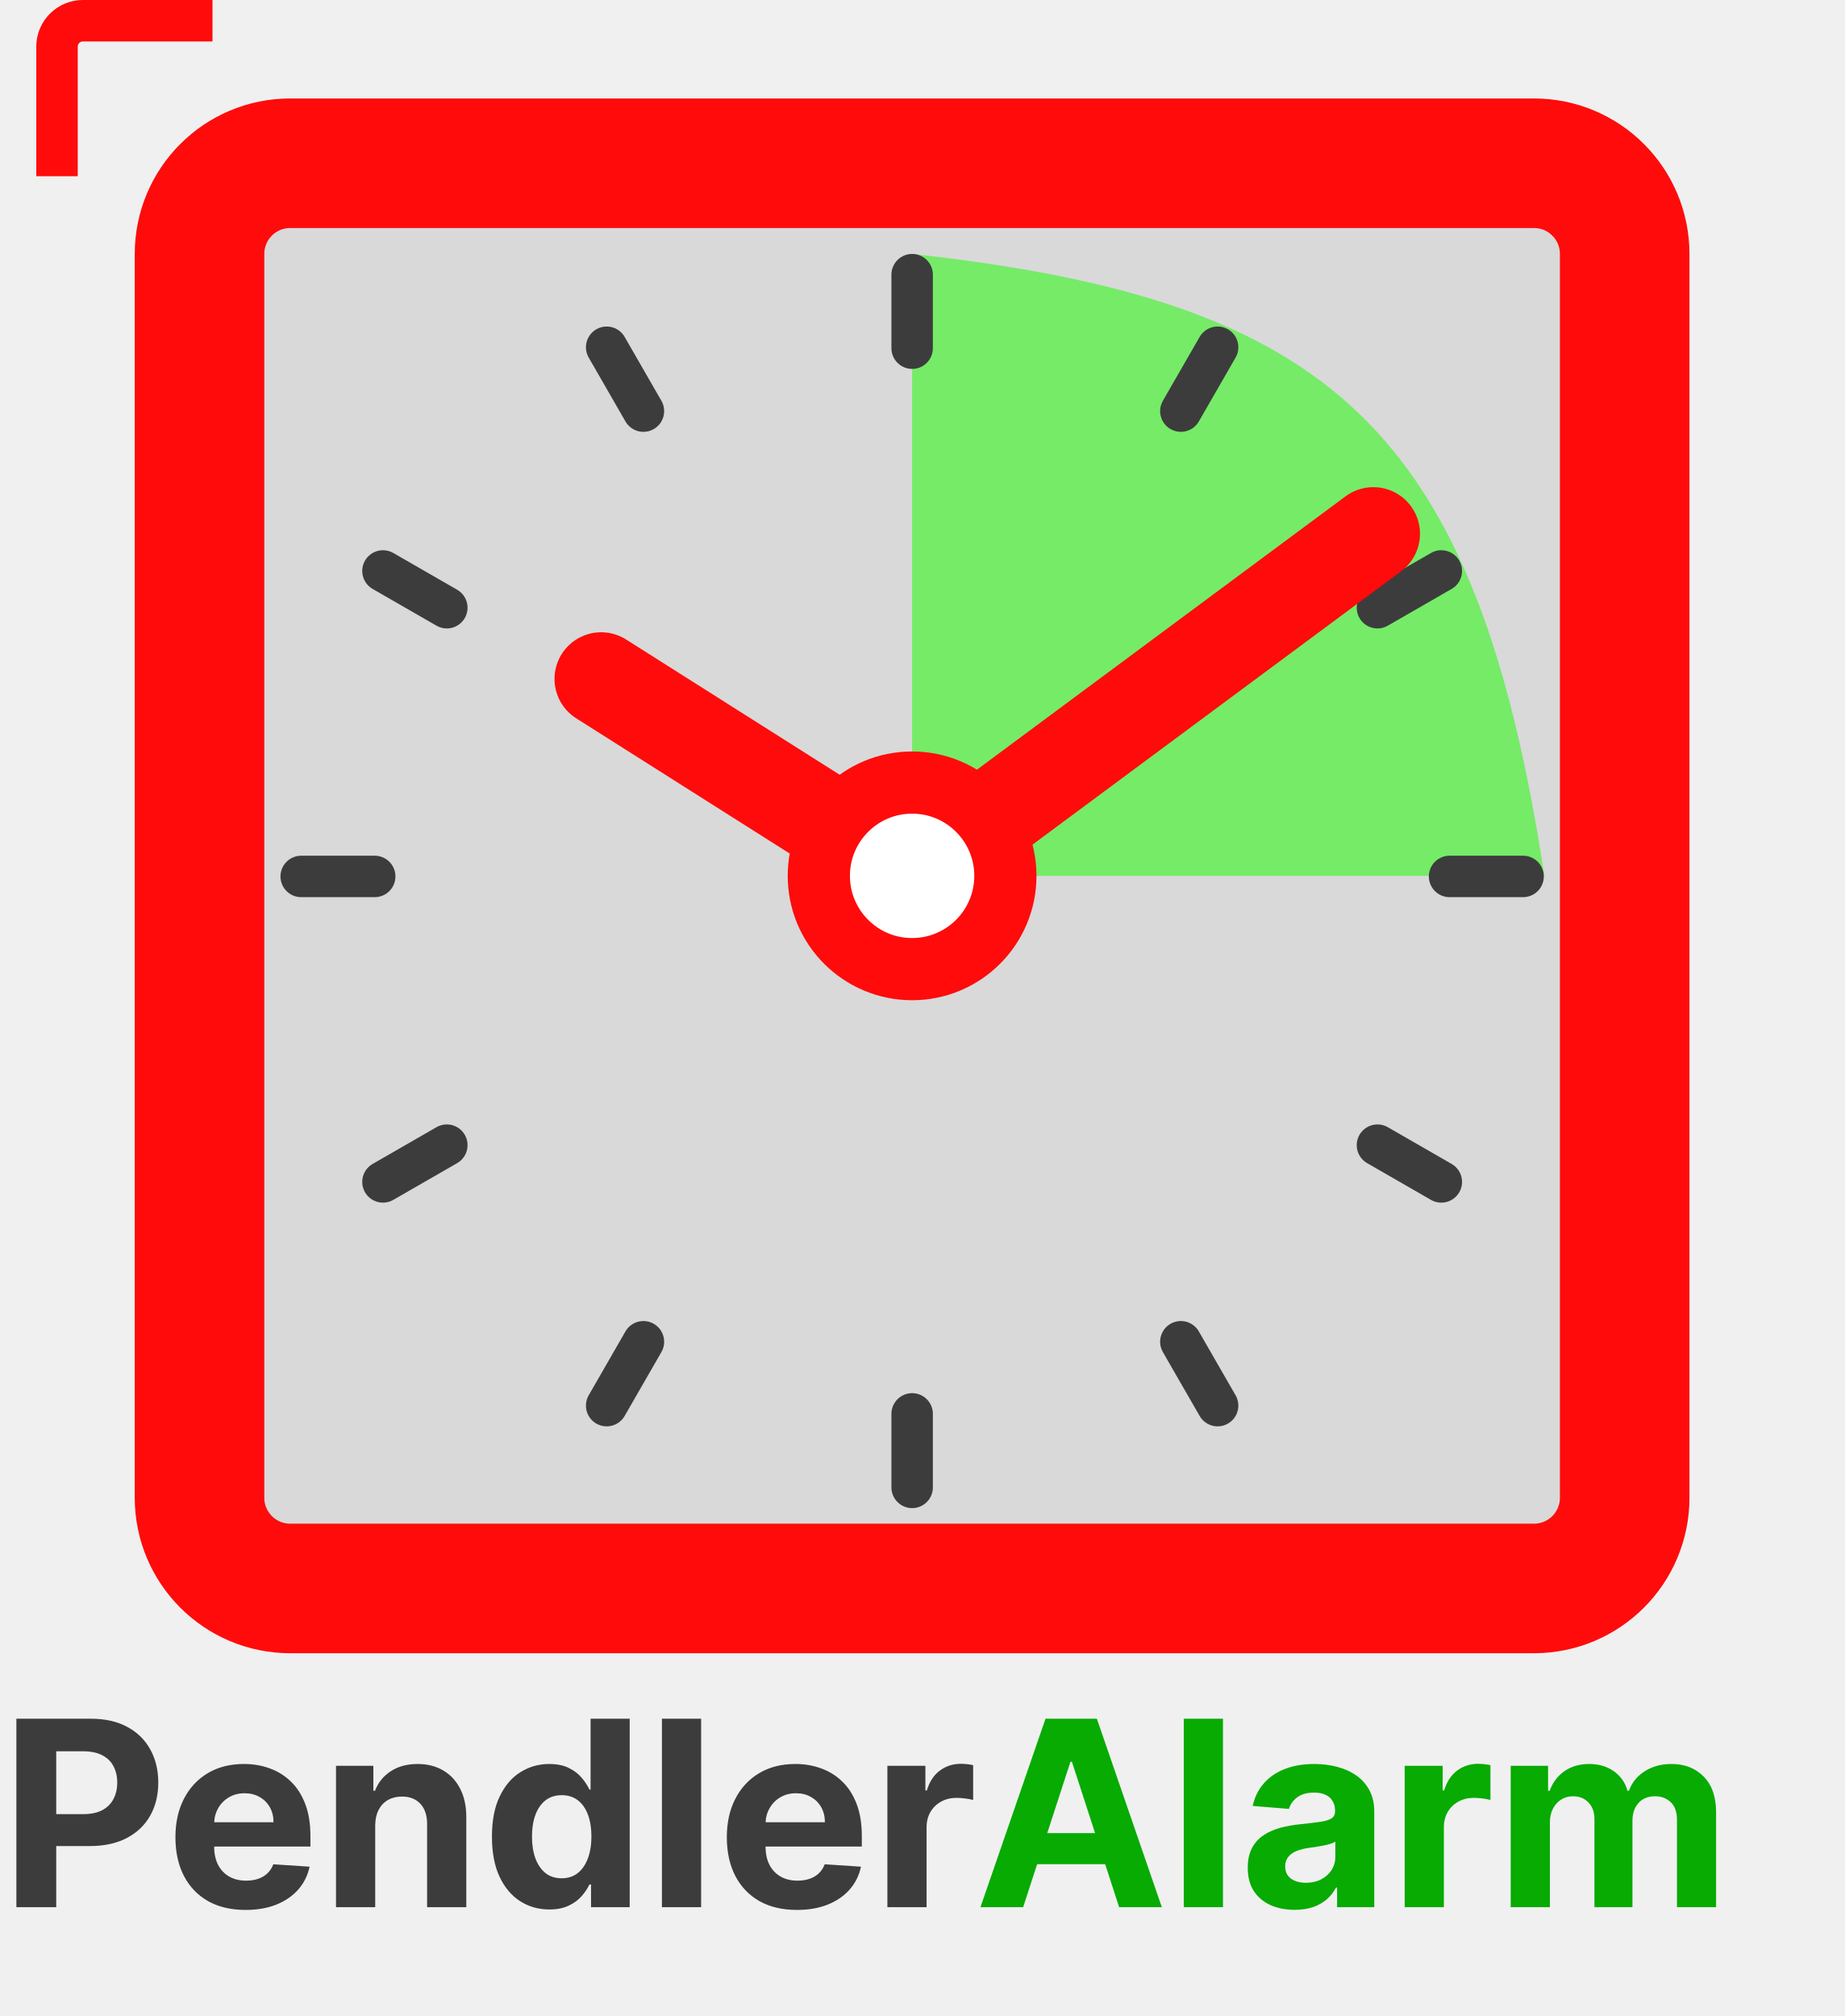
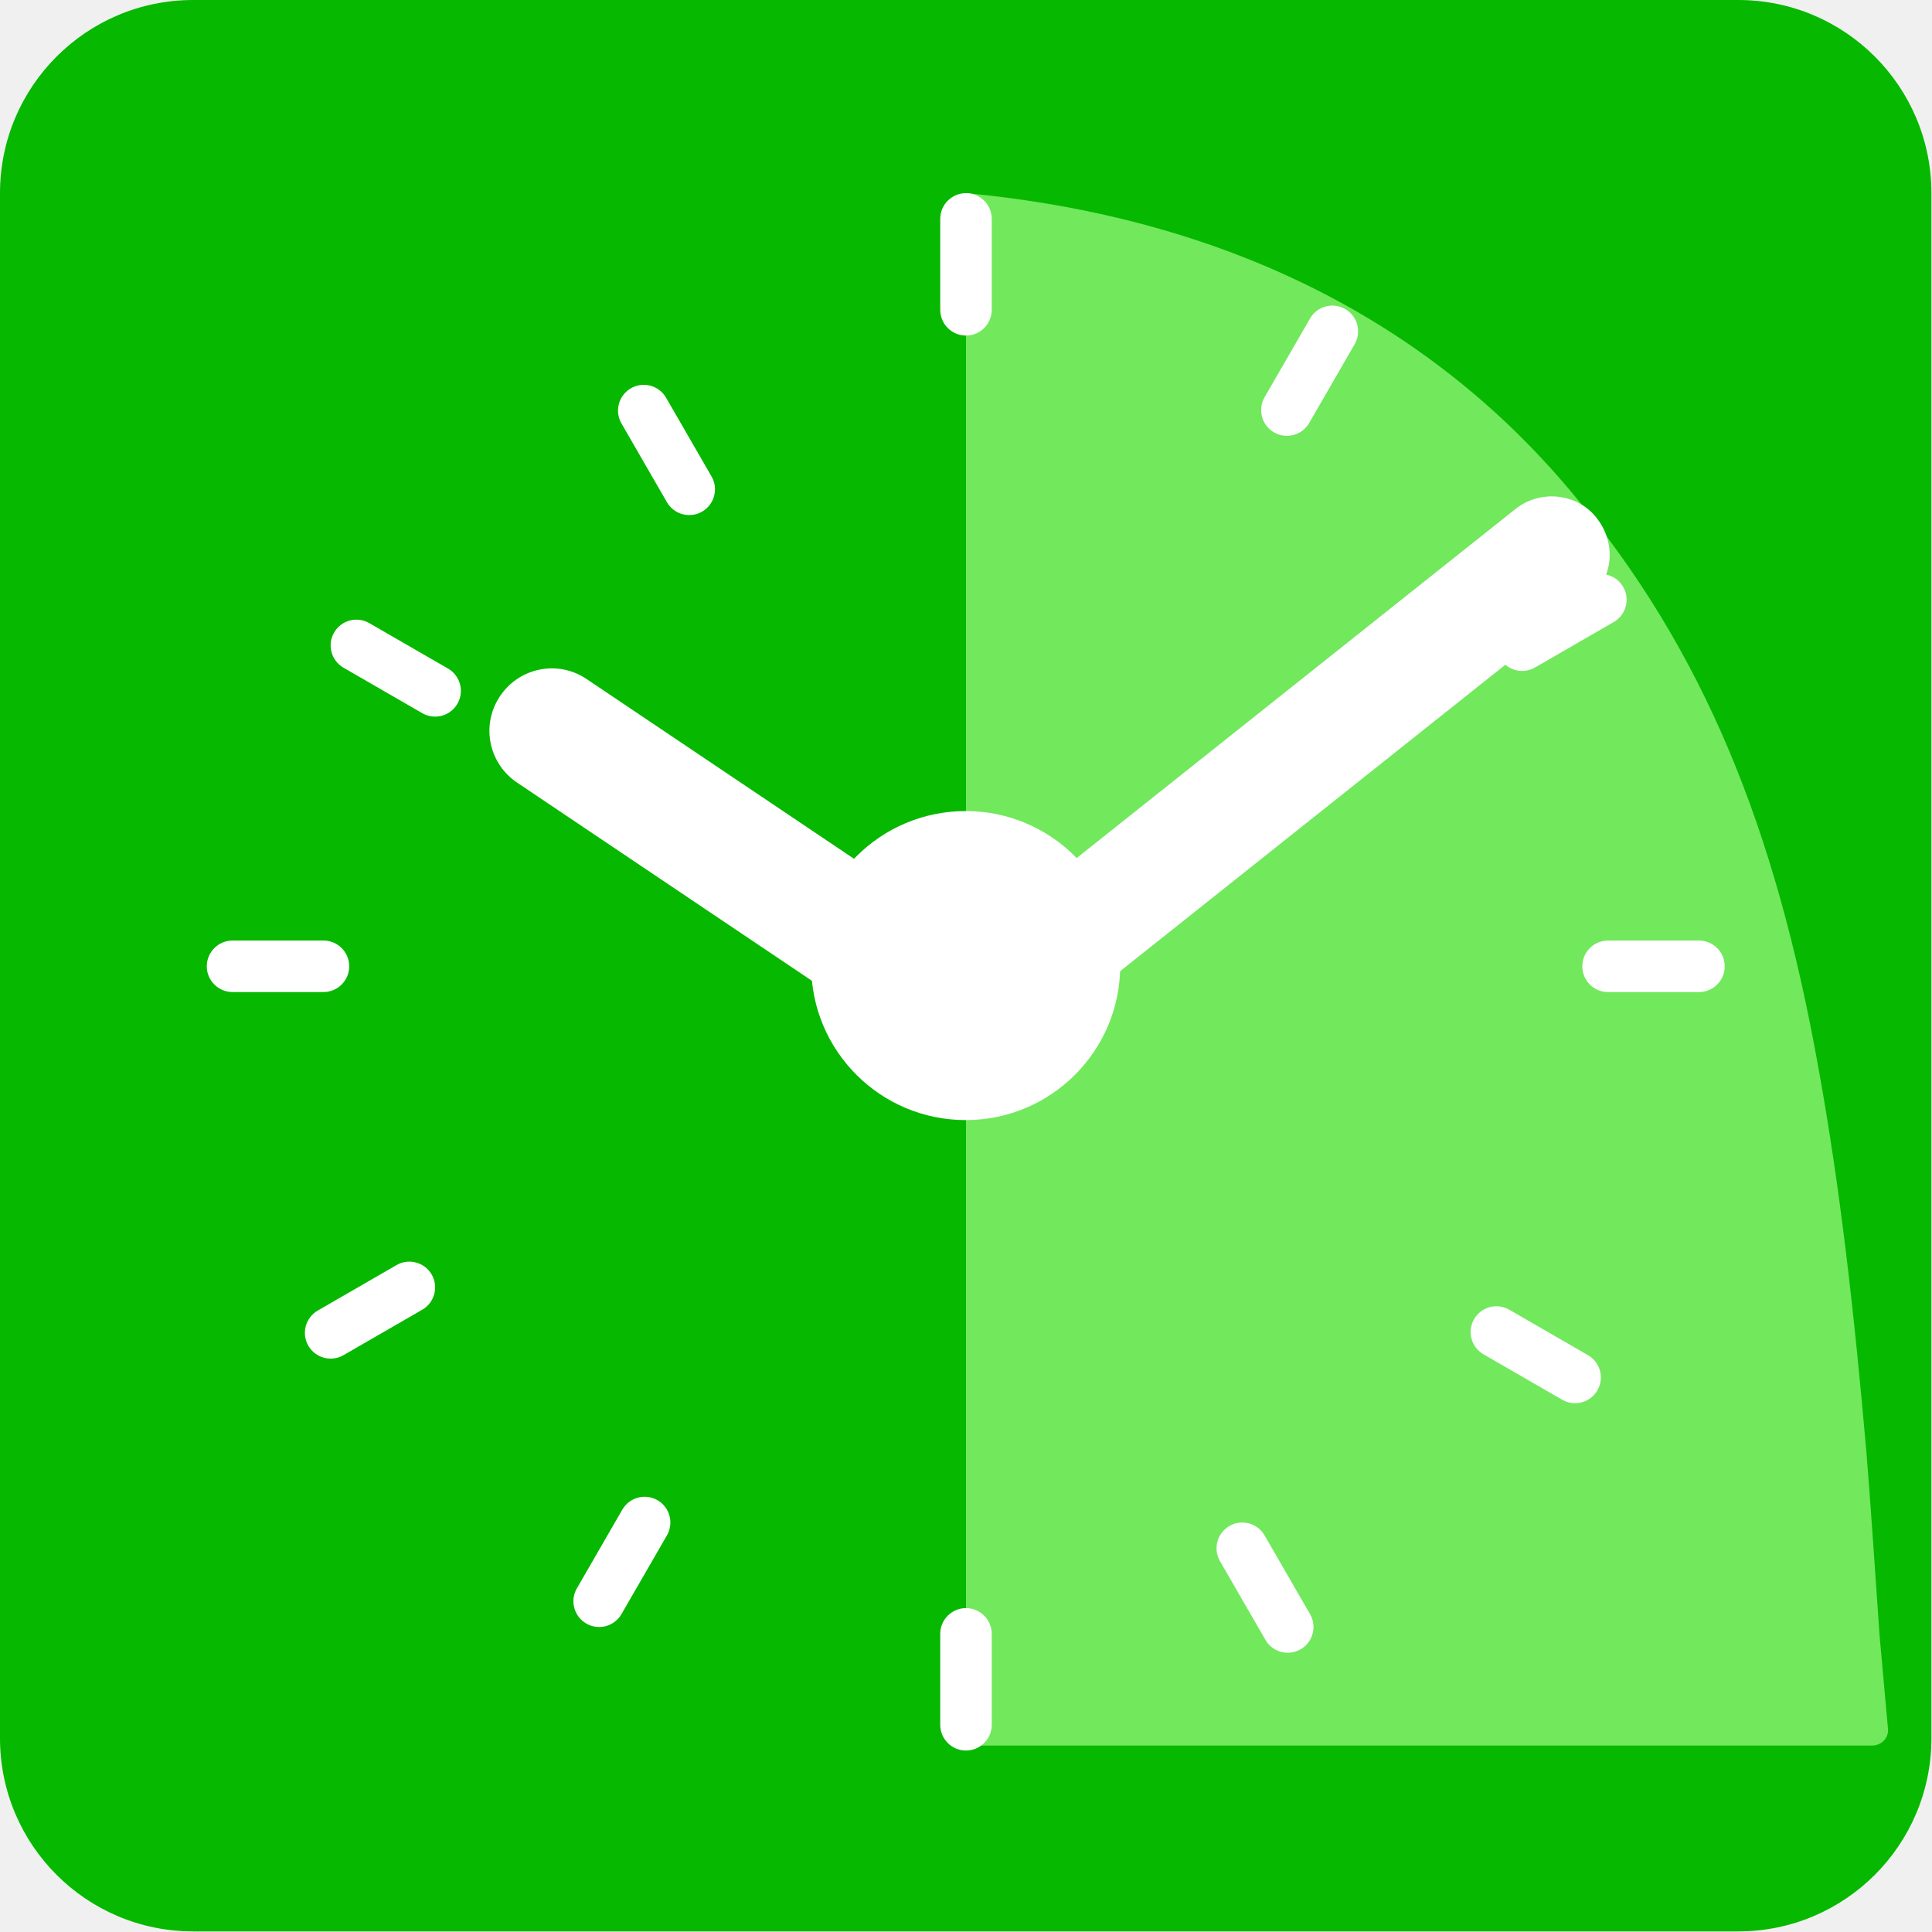
- <svg xmlns="http://www.w3.org/2000/svg" width="356" height="389" viewBox="0 0 356 389" fill="none">
-   <rect x="38.5" y="31.5" width="275" height="275" rx="17.5" fill="#D9D9D9" stroke="#FF0B0B" stroke-width="25" />
-   <path d="M176 49C256.689 57.856 284.83 82.488 298 169H176V49Z" fill="#75EB68" />
-   <path d="M3.161 368V331.636H17.507C20.265 331.636 22.615 332.163 24.556 333.217C26.497 334.258 27.977 335.708 28.995 337.567C30.025 339.413 30.54 341.544 30.54 343.959C30.54 346.374 30.019 348.504 28.977 350.351C27.936 352.197 26.426 353.636 24.45 354.665C22.485 355.695 20.105 356.21 17.312 356.21H8.168V350.049H16.069C17.549 350.049 18.768 349.795 19.727 349.286C20.697 348.765 21.419 348.049 21.893 347.137C22.378 346.214 22.621 345.154 22.621 343.959C22.621 342.751 22.378 341.698 21.893 340.798C21.419 339.887 20.697 339.183 19.727 338.685C18.756 338.176 17.525 337.922 16.033 337.922H10.849V368H3.161ZM47.381 368.533C44.576 368.533 42.161 367.964 40.137 366.828C38.124 365.68 36.574 364.058 35.485 361.963C34.396 359.856 33.851 357.364 33.851 354.488C33.851 351.683 34.396 349.22 35.485 347.102C36.574 344.983 38.107 343.331 40.084 342.148C42.072 340.964 44.404 340.372 47.079 340.372C48.878 340.372 50.553 340.662 52.104 341.242C53.666 341.81 55.028 342.669 56.188 343.817C57.36 344.965 58.271 346.409 58.922 348.149C59.573 349.877 59.899 351.902 59.899 354.222V356.299H36.87V351.612H52.779C52.779 350.522 52.542 349.558 52.069 348.717C51.595 347.877 50.938 347.22 50.098 346.746C49.269 346.261 48.304 346.018 47.203 346.018C46.055 346.018 45.037 346.285 44.15 346.817C43.274 347.338 42.587 348.043 42.09 348.93C41.593 349.806 41.338 350.783 41.326 351.86V356.317C41.326 357.666 41.575 358.832 42.072 359.815C42.581 360.797 43.297 361.555 44.221 362.087C45.144 362.62 46.239 362.886 47.505 362.886C48.346 362.886 49.115 362.768 49.814 362.531C50.512 362.295 51.11 361.939 51.607 361.466C52.104 360.992 52.483 360.412 52.743 359.726L59.739 360.188C59.384 361.868 58.656 363.336 57.555 364.591C56.466 365.834 55.057 366.804 53.329 367.503C51.613 368.189 49.63 368.533 47.381 368.533ZM72.399 352.233V368H64.835V340.727H72.044V345.539H72.363C72.967 343.953 73.979 342.698 75.4 341.775C76.82 340.84 78.542 340.372 80.566 340.372C82.46 340.372 84.112 340.786 85.52 341.615C86.929 342.444 88.024 343.627 88.805 345.166C89.586 346.693 89.977 348.516 89.977 350.635V368H82.413V351.984C82.425 350.315 81.999 349.013 81.135 348.078C80.27 347.131 79.081 346.658 77.566 346.658C76.548 346.658 75.648 346.877 74.867 347.315C74.097 347.753 73.494 348.392 73.056 349.232C72.63 350.061 72.411 351.061 72.399 352.233ZM105.988 368.444C103.917 368.444 102.04 367.911 100.36 366.846C98.691 365.769 97.365 364.188 96.382 362.105C95.412 360.01 94.926 357.441 94.926 354.399C94.926 351.274 95.429 348.676 96.436 346.604C97.442 344.521 98.779 342.964 100.448 341.935C102.129 340.893 103.97 340.372 105.97 340.372C107.497 340.372 108.77 340.633 109.788 341.153C110.818 341.662 111.646 342.302 112.274 343.071C112.913 343.829 113.398 344.574 113.73 345.308H113.96V331.636H121.507V368H114.049V363.632H113.73C113.374 364.39 112.871 365.141 112.22 365.887C111.581 366.621 110.747 367.231 109.717 367.716C108.699 368.201 107.456 368.444 105.988 368.444ZM108.385 362.425C109.604 362.425 110.634 362.093 111.475 361.43C112.327 360.756 112.978 359.815 113.428 358.607C113.889 357.4 114.12 355.985 114.12 354.364C114.12 352.742 113.895 351.333 113.445 350.138C112.996 348.942 112.345 348.019 111.492 347.368C110.64 346.717 109.604 346.391 108.385 346.391C107.142 346.391 106.095 346.729 105.242 347.403C104.39 348.078 103.745 349.013 103.307 350.209C102.869 351.404 102.65 352.789 102.65 354.364C102.65 355.95 102.869 357.353 103.307 358.572C103.757 359.779 104.402 360.726 105.242 361.413C106.095 362.087 107.142 362.425 108.385 362.425ZM135.289 331.636V368H127.725V331.636H135.289ZM153.778 368.533C150.972 368.533 148.557 367.964 146.533 366.828C144.521 365.68 142.97 364.058 141.881 361.963C140.792 359.856 140.248 357.364 140.248 354.488C140.248 351.683 140.792 349.22 141.881 347.102C142.97 344.983 144.503 343.331 146.48 342.148C148.469 340.964 150.8 340.372 153.476 340.372C155.275 340.372 156.95 340.662 158.501 341.242C160.063 341.81 161.424 342.669 162.584 343.817C163.756 344.965 164.668 346.409 165.319 348.149C165.97 349.877 166.295 351.902 166.295 354.222V356.299H143.266V351.612H159.175C159.175 350.522 158.939 349.558 158.465 348.717C157.992 347.877 157.335 347.22 156.494 346.746C155.666 346.261 154.701 346.018 153.6 346.018C152.452 346.018 151.434 346.285 150.546 346.817C149.67 347.338 148.983 348.043 148.486 348.93C147.989 349.806 147.735 350.783 147.723 351.86V356.317C147.723 357.666 147.971 358.832 148.469 359.815C148.978 360.797 149.694 361.555 150.617 362.087C151.54 362.62 152.635 362.886 153.902 362.886C154.742 362.886 155.512 362.768 156.21 362.531C156.908 362.295 157.506 361.939 158.003 361.466C158.501 360.992 158.879 360.412 159.14 359.726L166.135 360.188C165.78 361.868 165.052 363.336 163.952 364.591C162.863 365.834 161.454 366.804 159.726 367.503C158.009 368.189 156.027 368.533 153.778 368.533ZM171.231 368V340.727H178.564V345.486H178.849C179.346 343.793 180.18 342.515 181.352 341.651C182.524 340.775 183.873 340.337 185.4 340.337C185.779 340.337 186.188 340.36 186.626 340.408C187.064 340.455 187.448 340.52 187.78 340.603V347.315C187.425 347.208 186.933 347.113 186.306 347.031C185.679 346.948 185.104 346.906 184.584 346.906C183.471 346.906 182.477 347.149 181.601 347.634C180.737 348.108 180.05 348.771 179.541 349.623C179.044 350.475 178.795 351.458 178.795 352.57V368H171.231Z" fill="#3C3C3C" />
-   <path d="M197.428 368H189.19L201.743 331.636H211.651L224.186 368H215.947L206.839 339.946H206.555L197.428 368ZM196.913 353.707H216.374V359.708H196.913V353.707ZM235.985 331.636V368H228.421V331.636H235.985ZM249.821 368.515C248.081 368.515 246.53 368.213 245.169 367.609C243.808 366.994 242.73 366.088 241.937 364.893C241.156 363.685 240.765 362.182 240.765 360.383C240.765 358.868 241.044 357.595 241.6 356.565C242.156 355.536 242.914 354.707 243.873 354.08C244.831 353.452 245.921 352.979 247.14 352.659C248.371 352.339 249.661 352.115 251.01 351.984C252.597 351.819 253.875 351.665 254.846 351.523C255.816 351.369 256.521 351.144 256.959 350.848C257.397 350.552 257.616 350.114 257.616 349.534V349.428C257.616 348.303 257.26 347.433 256.55 346.817C255.852 346.202 254.858 345.894 253.567 345.894C252.206 345.894 251.123 346.196 250.318 346.8C249.513 347.392 248.98 348.137 248.72 349.037L241.724 348.469C242.079 346.812 242.778 345.379 243.819 344.172C244.861 342.953 246.205 342.018 247.85 341.366C249.507 340.704 251.425 340.372 253.603 340.372C255.118 340.372 256.568 340.55 257.953 340.905C259.35 341.26 260.587 341.81 261.664 342.556C262.753 343.302 263.611 344.261 264.238 345.433C264.866 346.593 265.18 347.983 265.18 349.605V368H258.006V364.218H257.793C257.355 365.07 256.769 365.822 256.035 366.473C255.301 367.112 254.42 367.615 253.39 367.982C252.36 368.337 251.17 368.515 249.821 368.515ZM251.987 363.295C253.1 363.295 254.082 363.076 254.934 362.638C255.787 362.188 256.456 361.584 256.941 360.827C257.426 360.069 257.669 359.211 257.669 358.252V355.358C257.432 355.512 257.107 355.654 256.692 355.784C256.29 355.902 255.834 356.015 255.325 356.121C254.816 356.216 254.307 356.305 253.798 356.388C253.289 356.459 252.827 356.524 252.413 356.583C251.525 356.713 250.75 356.92 250.087 357.205C249.424 357.489 248.909 357.873 248.542 358.359C248.175 358.832 247.992 359.424 247.992 360.134C247.992 361.164 248.365 361.951 249.111 362.496C249.868 363.028 250.827 363.295 251.987 363.295ZM271.048 368V340.727H278.381V345.486H278.665C279.162 343.793 279.997 342.515 281.169 341.651C282.34 340.775 283.69 340.337 285.217 340.337C285.596 340.337 286.004 340.36 286.442 340.408C286.88 340.455 287.265 340.52 287.596 340.603V347.315C287.241 347.208 286.75 347.113 286.122 347.031C285.495 346.948 284.921 346.906 284.4 346.906C283.287 346.906 282.293 347.149 281.417 347.634C280.553 348.108 279.866 348.771 279.357 349.623C278.86 350.475 278.612 351.458 278.612 352.57V368H271.048ZM291.507 368V340.727H298.716V345.539H299.035C299.603 343.941 300.55 342.68 301.876 341.757C303.202 340.834 304.788 340.372 306.635 340.372C308.505 340.372 310.097 340.84 311.411 341.775C312.725 342.698 313.601 343.953 314.039 345.539H314.323C314.879 343.977 315.885 342.728 317.341 341.793C318.809 340.846 320.543 340.372 322.544 340.372C325.089 340.372 327.154 341.183 328.74 342.805C330.338 344.415 331.137 346.699 331.137 349.658V368H323.591V351.15C323.591 349.635 323.189 348.498 322.384 347.741C321.579 346.983 320.573 346.604 319.365 346.604C317.992 346.604 316.921 347.042 316.152 347.918C315.382 348.782 314.998 349.925 314.998 351.345V368H307.664V350.99C307.664 349.652 307.28 348.587 306.51 347.794C305.753 347.001 304.752 346.604 303.51 346.604C302.669 346.604 301.912 346.817 301.237 347.244C300.574 347.658 300.047 348.244 299.657 349.001C299.266 349.747 299.071 350.623 299.071 351.629V368H291.507Z" fill="#07AB02" />
-   <path d="M176.008 53V67.182" stroke="#3C3C3C" stroke-width="8" stroke-linecap="round" />
-   <path d="M234.951 67.004L227.86 79.325" stroke="#3C3C3C" stroke-width="8" stroke-linecap="round" />
-   <path d="M278.117 110.17L265.796 117.261" stroke="#3C3C3C" stroke-width="8" stroke-linecap="round" />
-   <path d="M293.894 169.114H279.712" stroke="#3C3C3C" stroke-width="8" stroke-linecap="round" />
-   <path d="M278.117 228.057L265.796 220.966" stroke="#3C3C3C" stroke-width="8" stroke-linecap="round" />
-   <path d="M234.951 271.223L227.86 258.902" stroke="#3C3C3C" stroke-width="8" stroke-linecap="round" />
-   <path d="M176.008 287V272.818" stroke="#3C3C3C" stroke-width="8" stroke-linecap="round" />
-   <path d="M117.064 271.223L124.155 258.902" stroke="#3C3C3C" stroke-width="8" stroke-linecap="round" />
-   <path d="M73.898 228.057L86.219 220.966" stroke="#3C3C3C" stroke-width="8" stroke-linecap="round" />
-   <path d="M58.121 169.114H72.303" stroke="#3C3C3C" stroke-width="8" stroke-linecap="round" />
-   <path d="M73.898 110.17L86.219 117.261" stroke="#3C3C3C" stroke-width="8" stroke-linecap="round" />
-   <path d="M117.064 67.004L124.155 79.325" stroke="#3C3C3C" stroke-width="8" stroke-linecap="round" />
-   <path d="M176 169L265 103" stroke="#FF0B0B" stroke-width="18" stroke-linecap="round" />
-   <path d="M176 169L116 131" stroke="#FF0B0B" stroke-width="18" stroke-linecap="round" />
-   <path d="M176 187C185.941 187 194 178.941 194 169C194 159.059 185.941 151 176 151C166.059 151 158 159.059 158 169C158 178.941 166.059 187 176 187Z" fill="white" stroke="#FF0B0B" stroke-width="12" />
-   <path d="M11 34V9C11 6.239 13.239 4 16 4H41" stroke="#FF0B0B" stroke-width="8" />
+ <svg xmlns="http://www.w3.org/2000/svg" width="2062" height="2062" viewBox="0 0 2062 2062" fill="none">
+   <path d="M0 206.137C0 92.291 92.291 0 206.137 0H1855.23C1969.08 0 2061.37 92.291 2061.37 206.137V1855.23C2061.37 1969.08 1969.08 2061.37 1855.23 2061.37H206.137C92.291 2061.37 0 1969.08 0 1855.23V206.137Z" fill="#07B800" />
+   <path d="M1031 206.137C1305 232 1523 341 1677 525C1818 693 1895 883 1941 1141C1964 1268 1979 1401 1992 1550C1997 1612 2001 1673 2006 1745C2009 1778 2012 1811 2015 1845C2016 1855 2008 1863 1998 1863H1031V206.137Z" fill="#72E85D" />
+   <rect x="1003.5" y="206.137" width="54.97" height="152" rx="27.485" fill="white" />
+   <rect x="1411.93" y="316.097" width="54.97" height="152" rx="27.485" transform="rotate(30 1411.93 316.097)" fill="white" />
+   <rect x="1718.64" y="602.548" width="54.97" height="152" rx="27.485" transform="rotate(60 1718.64 602.548)" fill="white" />
+   <rect x="1840.76" y="1003.84" width="54.97" height="152" rx="27.485" transform="rotate(90 1840.76 1003.84)" fill="white" />
+   <rect x="1718.64" y="1460.09" width="54.97" height="152" rx="27.485" transform="rotate(120 1718.64 1460.09)" fill="white" />
+   <rect x="1411.93" y="1746.54" width="54.97" height="152" rx="27.485" transform="rotate(150 1411.93 1746.54)" fill="white" />
+   <rect x="1003.5" y="1716.32" width="54.97" height="152" rx="27.485" fill="white" />
+   <rect x="649.543" y="1746.54" width="54.97" height="152" rx="27.485" transform="rotate(-150 649.543 1746.54)" fill="white" />
+   <rect x="342.828" y="1460.09" width="54.97" height="152" rx="27.485" transform="rotate(-120 342.828 1460.09)" fill="white" />
+   <rect x="220.71" y="1058.8" width="54.97" height="152" rx="27.485" transform="rotate(-90 220.71 1058.8)" fill="white" />
+   <rect x="342.828" y="698.899" width="54.97" height="152" rx="27.485" transform="rotate(-60 342.828 698.899)" fill="white" />
+   <rect x="649.543" y="428.155" width="54.97" height="152" rx="27.485" transform="rotate(-30 649.543 428.155)" fill="white" />
+   <path d="M533 744C553 713 594 704 625 724L985 966C1016 986 1025 1027 1005 1058C985 1089 944 1098 913 1078L553 836C522 816 513 775 533 744Z" fill="white" />
+   <path d="M1042 1001L1619 542C1646 522 1685 527 1705 554C1726 582 1721 620 1694 640L1117 1099C1090 1119 1051 1114 1030 1086C1010 1059 1015 1021 1042 1001Z" fill="white" />
+   <circle cx="1030.69" cy="1030.54" r="164.91" fill="white" />
</svg>
